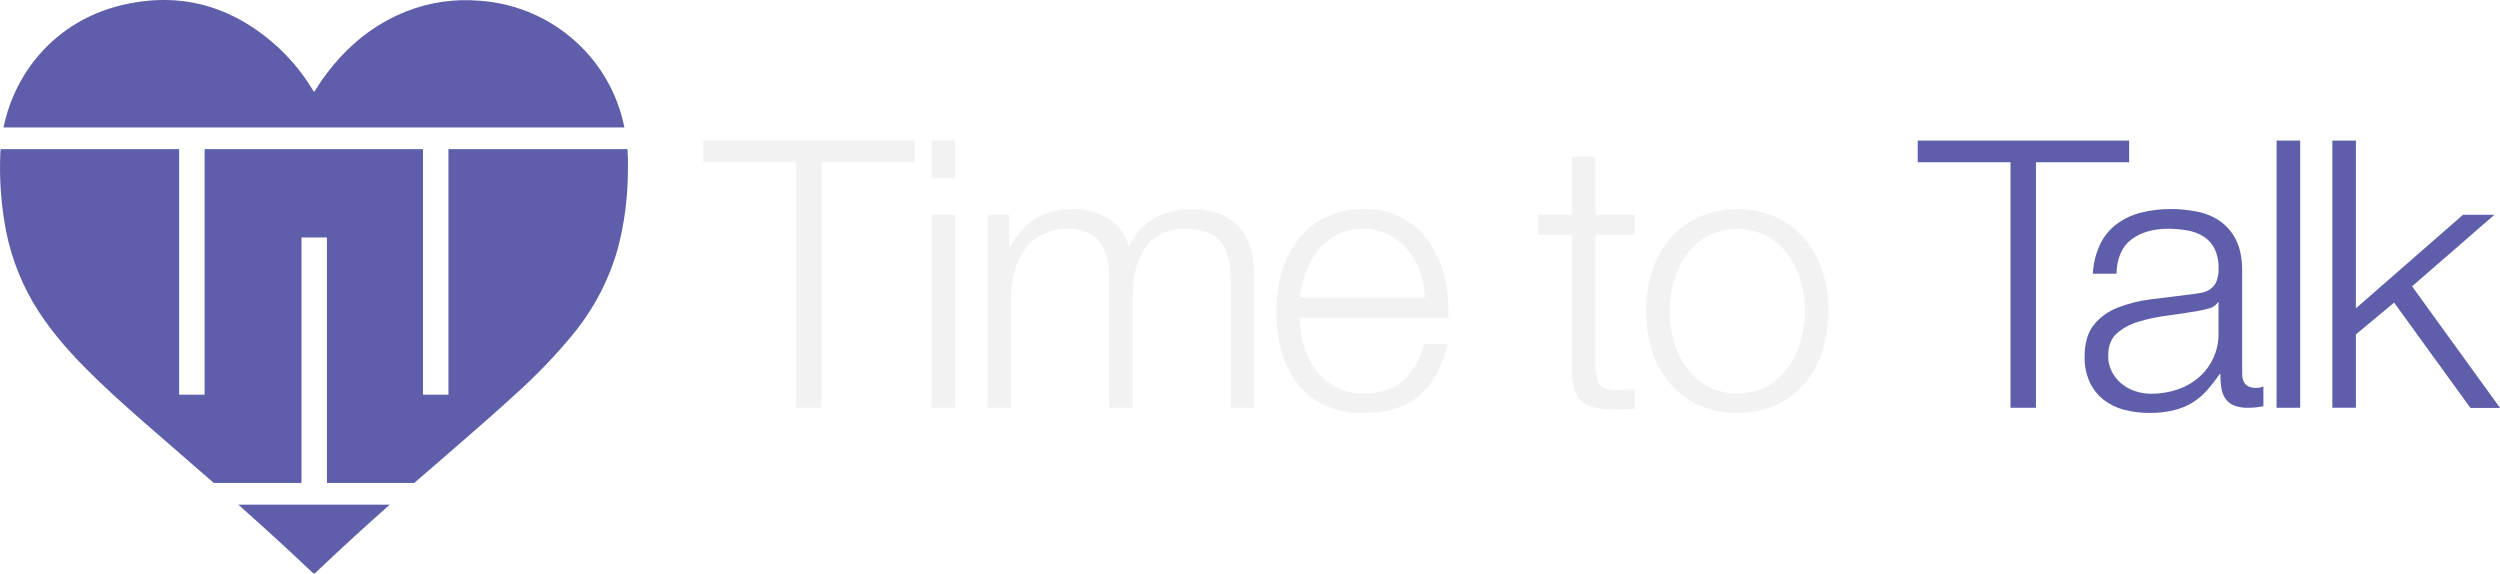
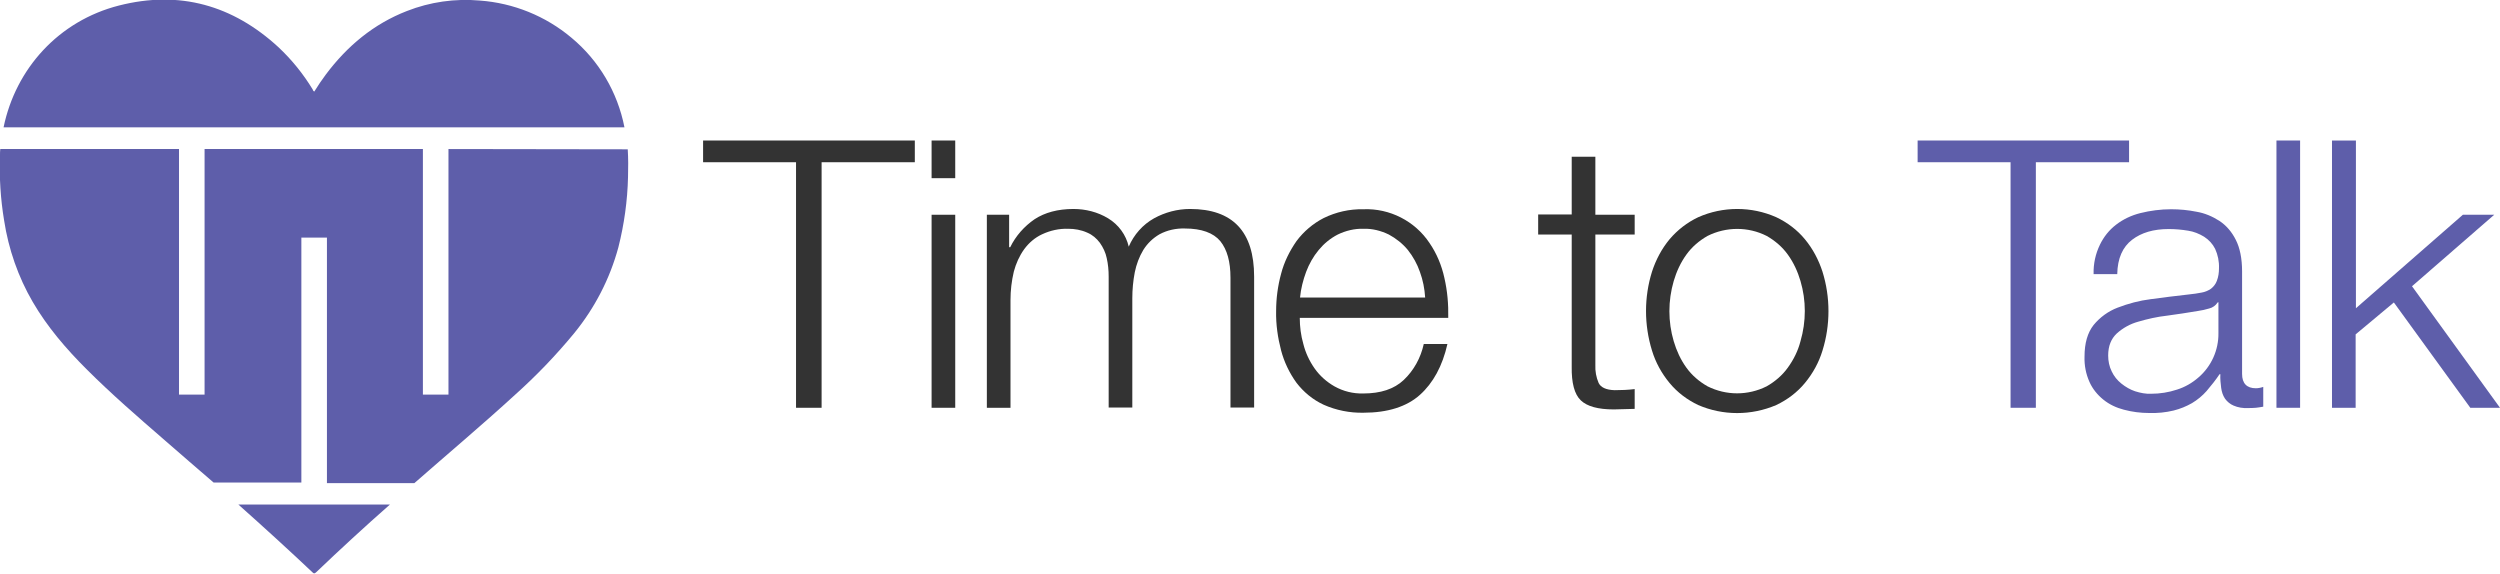
- <svg xmlns="http://www.w3.org/2000/svg" viewBox="0 0 909.16 208.57">
-   <defs>
-     <style>.cls-1{fill:#f2f2f3;}.cls-2{fill:#5e5eaa;}</style>
-   </defs>
-   <g id="text_-_purple" data-name="text - purple">
-     <path class="cls-1" d="M339.71,56.68v7.89H305.82v89.28h-9.26V64.57H262.81V56.68Z" transform="translate(-7.03 -5.56)" />
-     <path class="cls-1" d="M354.4,56.68V70.42h-8.57V56.68Zm0,26.94v70.23h-8.57V83.62Z" transform="translate(-7.03 -5.56)" />
-     <path class="cls-1" d="M374,83.62V95.46h.41a26.86,26.86,0,0,1,8.91-10.2q5.52-3.67,14.09-3.68A24,24,0,0,1,410,85a16.71,16.71,0,0,1,7.55,10.35A21.53,21.53,0,0,1,426.8,85a26.6,26.6,0,0,1,13.07-3.4q23.26,0,23.27,24.63v47.64h-8.57V106.62q0-8.7-3.68-13.27T438,88.79a18.43,18.43,0,0,0-9.25,2.11,16.26,16.26,0,0,0-5.85,5.65,23.9,23.9,0,0,0-3.07,8.1,49.53,49.53,0,0,0-.88,9.46v39.74h-8.58V106.21a30,30,0,0,0-.74-6.73,15.73,15.73,0,0,0-2.45-5.58,11.6,11.6,0,0,0-4.56-3.74,16,16,0,0,0-6.94-1.37,21.14,21.14,0,0,0-9.46,2,17.28,17.28,0,0,0-6.53,5.44,24.16,24.16,0,0,0-3.75,8.17,40.91,40.91,0,0,0-1.22,10.27v39.2h-8.57V83.62Z" transform="translate(-7.03 -5.56)" />
-     <path class="cls-1" d="M481,130.64a26.18,26.18,0,0,0,4.15,8.92,23.57,23.57,0,0,0,7.21,6.53,20.18,20.18,0,0,0,10.48,2.58q9.39,0,14.7-4.9a25.79,25.79,0,0,0,7.34-13.06h8.58q-2.73,12-10,18.51t-20.62,6.53a32.71,32.71,0,0,1-14.36-2.92,26.44,26.44,0,0,1-9.87-8A34.91,34.91,0,0,1,473,133a53.62,53.62,0,0,1-1.84-14.23,50.74,50.74,0,0,1,1.84-13.6,36.38,36.38,0,0,1,5.64-11.91,28.36,28.36,0,0,1,9.87-8.44,30.37,30.37,0,0,1,14.36-3.2A27.75,27.75,0,0,1,527,93.9a36.84,36.84,0,0,1,5.38,12.65,55.62,55.62,0,0,1,1.36,14.5h-54A37.69,37.69,0,0,0,481,130.64Zm42.46-26.19a25.81,25.81,0,0,0-4.43-8,22,22,0,0,0-6.94-5.58,19.91,19.91,0,0,0-9.25-2.11,20.24,20.24,0,0,0-9.39,2.11,22,22,0,0,0-6.94,5.58,27.68,27.68,0,0,0-4.56,8,39,39,0,0,0-2.25,9.33H525.2A31,31,0,0,0,523.5,104.45Z" transform="translate(-7.03 -5.56)" />
-     <path class="cls-1" d="M601.54,83.62v7.22H587.25V138.2a15.4,15.4,0,0,0,1.16,6.6c.77,1.58,2.7,2.47,5.79,2.65a66.74,66.74,0,0,0,7.34-.41v7.21c-1.27,0-2.54.05-3.81.14s-2.54.14-3.81.14c-5.71,0-9.71-1.11-12-3.34s-3.36-6.33-3.27-12.31v-48H566.43V83.62h12.25V62.53h8.57V83.62Z" transform="translate(-7.03 -5.56)" />
-     <path class="cls-1" d="M653.05,84.58a31.06,31.06,0,0,1,10.42,8,34.83,34.83,0,0,1,6.39,11.78,48.35,48.35,0,0,1,0,28.71,34.69,34.69,0,0,1-6.39,11.77,30.3,30.3,0,0,1-10.42,8,36.08,36.08,0,0,1-28.44,0,30.17,30.17,0,0,1-10.41-8,34.71,34.71,0,0,1-6.4-11.77,48.57,48.57,0,0,1,0-28.71,34.85,34.85,0,0,1,6.4-11.78,30.92,30.92,0,0,1,10.41-8,35.2,35.2,0,0,1,28.44,0Zm-25,6.8a23.61,23.61,0,0,0-7.69,6.8,31.21,31.21,0,0,0-4.63,9.6,39.25,39.25,0,0,0,0,21.91,30.94,30.94,0,0,0,4.63,9.59,23.53,23.53,0,0,0,7.69,6.81,23.69,23.69,0,0,0,21.5,0,23.43,23.43,0,0,0,7.69-6.81,30.72,30.72,0,0,0,4.63-9.59,39,39,0,0,0,0-21.91,31,31,0,0,0-4.63-9.6,23.51,23.51,0,0,0-7.69-6.8,23.6,23.6,0,0,0-21.5,0Z" transform="translate(-7.03 -5.56)" />
-     <path class="cls-2" d="M781.32,56.68v7.89H747.43v89.28h-9.25V64.57H704.43V56.68Z" transform="translate(-7.03 -5.56)" />
-     <path class="cls-2" d="M770.71,94.51a20.13,20.13,0,0,1,5.92-7.35,25.14,25.14,0,0,1,8.78-4.22,43,43,0,0,1,11.16-1.36,49.2,49.2,0,0,1,9.25.89,22.44,22.44,0,0,1,8.3,3.33,18.18,18.18,0,0,1,6,6.87q2.31,4.42,2.31,11.5v37.29q0,5.17,5,5.17a6.67,6.67,0,0,0,2.72-.54v7.21c-1,.18-1.88.32-2.65.41a26.07,26.07,0,0,1-2.93.14,13,13,0,0,1-5.24-.89,7,7,0,0,1-3.06-2.52,9.39,9.39,0,0,1-1.43-3.87,33,33,0,0,1-.34-5h-.27a57.81,57.81,0,0,1-4.7,6.05,23.23,23.23,0,0,1-5.31,4.43,24.61,24.61,0,0,1-6.66,2.72,36.83,36.83,0,0,1-8.92.95,35.13,35.13,0,0,1-9.18-1.16,20.57,20.57,0,0,1-7.49-3.67,17.52,17.52,0,0,1-5-6.4,21.15,21.15,0,0,1-1.84-9.18q0-7.35,3.26-11.5a20.52,20.52,0,0,1,8.65-6.33,49.33,49.33,0,0,1,12.11-3.06q6.74-.89,13.68-1.7c1.81-.18,3.4-.41,4.76-.68a8.43,8.43,0,0,0,3.4-1.43,6.6,6.6,0,0,0,2.11-2.79,12,12,0,0,0,.75-4.63,15.66,15.66,0,0,0-1.43-7.14,11.3,11.3,0,0,0-3.95-4.43,15.76,15.76,0,0,0-5.85-2.24,39.3,39.3,0,0,0-7.14-.62q-8.18,0-13.34,3.88t-5.44,12.46h-8.58A28.49,28.49,0,0,1,770.71,94.51Zm42.87,21a5,5,0,0,1-3.13,2.18,32.63,32.63,0,0,1-4.09.95q-5.45.95-11.22,1.7a61.31,61.31,0,0,0-10.55,2.25,20.67,20.67,0,0,0-7.83,4.28c-2,1.86-3.06,4.52-3.06,8a12.41,12.41,0,0,0,1.3,5.79,13.8,13.8,0,0,0,3.47,4.35,15,15,0,0,0,5,2.79,18.29,18.29,0,0,0,5.85.95,29.4,29.4,0,0,0,9.39-1.49,23.1,23.1,0,0,0,7.83-4.36,20.69,20.69,0,0,0,7.28-16.19V115.47Z" transform="translate(-7.03 -5.56)" />
-     <path class="cls-2" d="M843.52,56.68v97.17h-8.58V56.68Z" transform="translate(-7.03 -5.56)" />
-     <path class="cls-2" d="M863.79,56.68v61l38.93-34h11.43l-29.94,26,32,44.23H905.44L877.68,115.6l-13.89,11.57v26.68h-8.57V56.68Z" transform="translate(-7.03 -5.56)" />
+ <svg xmlns="http://www.w3.org/2000/svg" version="1.1" id="Layer_1" x="0px" y="0px" viewBox="0 0 909.2 208.6" style="enable-background:new 0 0 909.2 208.6;" xml:space="preserve">
+   <style type="text/css">
+ 	.st0{fill:#333333;}
+ 	.st1{fill:#5E5EAA;}
+ </style>
+   <g id="text_-_purple">
+     <path class="st0" d="M332.7,51.1V59h-33.9v89.3h-9.3V59h-33.8v-7.9H332.7z" />
+     <path class="st0" d="M347.4,51.1v13.7h-8.6V51.1H347.4z M347.4,78.1v70.2h-8.6V78.1H347.4z" />
+     <path class="st0" d="M367,78.1v11.8h0.4c2-4.1,5.1-7.6,8.9-10.2c3.7-2.4,8.4-3.7,14.1-3.7c4.4,0,8.8,1.1,12.6,3.4   c3.8,2.3,6.5,6,7.5,10.3c1.9-4.4,5.1-8,9.2-10.3c4-2.2,8.5-3.4,13.1-3.4c15.5,0,23.3,8.2,23.3,24.6v47.6h-8.6v-47.2   c0-5.8-1.2-10.2-3.7-13.3c-2.5-3-6.8-4.6-12.9-4.6c-3.2-0.1-6.4,0.6-9.2,2.1c-2.4,1.4-4.4,3.3-5.9,5.7c-1.5,2.5-2.5,5.2-3.1,8.1   c-0.6,3.1-0.9,6.3-0.9,9.5v39.7h-8.6v-47.6c0-2.3-0.2-4.5-0.7-6.7c-0.4-2-1.3-3.9-2.5-5.6c-1.2-1.6-2.7-2.9-4.6-3.7   c-2.2-1-4.6-1.4-6.9-1.4c-3.3-0.1-6.5,0.6-9.5,2c-2.6,1.2-4.8,3.1-6.5,5.4c-1.8,2.5-3,5.2-3.8,8.2c-0.8,3.4-1.2,6.8-1.2,10.3v39.2   h-8.6V78.1H367z" />
+     <path class="st0" d="M474,125.1c0.8,3.2,2.2,6.2,4.1,8.9c1.9,2.7,4.4,4.9,7.2,6.5c3.2,1.8,6.8,2.7,10.5,2.6   c6.3,0,11.2-1.6,14.7-4.9c3.7-3.5,6.2-8.1,7.3-13.1h8.6c-1.8,8-5.2,14.2-10,18.5c-4.8,4.3-11.7,6.5-20.6,6.5   c-4.9,0.1-9.9-0.9-14.4-2.9c-3.9-1.8-7.3-4.6-9.9-8c-2.6-3.6-4.5-7.6-5.6-11.8c-1.2-4.6-1.9-9.4-1.8-14.2c0-4.6,0.6-9.2,1.8-13.6   c1.1-4.3,3.1-8.3,5.6-11.9c2.6-3.5,6-6.4,9.9-8.4c4.5-2.2,9.4-3.3,14.4-3.2c9.6-0.4,18.8,4.3,24.1,12.3c2.6,3.8,4.4,8.1,5.4,12.7   c1.1,4.8,1.5,9.6,1.4,14.5h-54C472.7,118.7,473.1,122,474,125.1z M516.4,98.9c-1-2.9-2.5-5.6-4.4-8c-1.9-2.3-4.3-4.2-6.9-5.6   c-2.9-1.4-6-2.2-9.2-2.1c-3.3-0.1-6.5,0.7-9.4,2.1c-2.7,1.4-5,3.3-6.9,5.6c-2,2.4-3.5,5.1-4.6,8c-1.1,3-1.9,6.1-2.2,9.3h45.5   C518.1,105,517.5,101.9,516.4,98.9L516.4,98.9z" />
+     <path class="st0" d="M594.5,78.1v7.2h-14.3v47.4c-0.1,2.3,0.3,4.5,1.2,6.6c0.8,1.6,2.7,2.5,5.8,2.6c2.5,0,4.9-0.1,7.3-0.4v7.2   c-1.3,0-2.5,0.1-3.8,0.1s-2.5,0.1-3.8,0.1c-5.7,0-9.7-1.1-12-3.3s-3.4-6.3-3.3-12.3v-48h-12.2v-7.3h12.2V57h8.6v21.1H594.5z" />
+     <path class="st0" d="M646,79c4,1.9,7.6,4.6,10.4,8c2.9,3.5,5,7.5,6.4,11.8c2.9,9.3,2.9,19.4,0,28.7c-1.3,4.3-3.5,8.3-6.4,11.8   c-2.8,3.4-6.4,6.1-10.4,8c-9.1,3.9-19.4,3.9-28.4,0c-4-1.9-7.6-4.6-10.4-8c-2.9-3.5-5.1-7.5-6.4-11.8c-2.9-9.4-2.9-19.4,0-28.7   c1.4-4.3,3.5-8.3,6.4-11.8c2.9-3.4,6.4-6.1,10.4-8C626.6,75,637,75,646,79z M621,85.8c-3,1.7-5.7,4-7.7,6.8   c-2.1,2.9-3.6,6.2-4.6,9.6c-2.1,7.2-2.1,14.8,0,21.9c1,3.4,2.5,6.7,4.6,9.6c2,2.8,4.7,5.1,7.7,6.8c6.8,3.4,14.7,3.4,21.5,0   c3-1.7,5.7-4,7.7-6.8c2.1-2.9,3.7-6.1,4.6-9.6c2.1-7.2,2.1-14.8,0-21.9c-1-3.4-2.5-6.7-4.6-9.6c-2-2.8-4.7-5.1-7.7-6.8   C635.8,82.4,627.8,82.4,621,85.8z" />
+     <path class="st1" d="M774.3,51.1V59h-33.9v89.3h-9.2V59h-33.8v-7.9H774.3z" />
+     <path class="st1" d="M763.7,89c1.4-2.9,3.4-5.4,5.9-7.3c2.6-2,5.6-3.4,8.8-4.2c3.6-0.9,7.4-1.4,11.2-1.4c3.1,0,6.2,0.3,9.2,0.9   c3,0.5,5.8,1.7,8.3,3.3c2.6,1.7,4.6,4.1,6,6.9c1.5,2.9,2.3,6.8,2.3,11.5v37.3c0,3.4,1.7,5.2,5,5.2c0.9,0,1.9-0.2,2.7-0.5v7.2   c-1,0.2-1.9,0.3-2.7,0.4c-1,0.1-2,0.1-2.9,0.1c-1.8,0.1-3.6-0.2-5.2-0.9c-1.2-0.5-2.3-1.4-3.1-2.5c-0.8-1.2-1.2-2.5-1.4-3.9   c-0.2-1.7-0.4-3.3-0.3-5h-0.3c-1.4,2.1-3,4.1-4.7,6.1c-1.5,1.7-3.3,3.2-5.3,4.4c-2.1,1.2-4.3,2.1-6.7,2.7c-2.9,0.7-5.9,1-8.9,0.9   c-3.1,0-6.2-0.4-9.2-1.2c-2.7-0.7-5.3-1.9-7.5-3.7c-2.1-1.7-3.9-3.9-5-6.4c-1.3-2.9-1.9-6-1.8-9.2c0-4.9,1.1-8.7,3.3-11.5   c2.3-2.8,5.3-5,8.7-6.3c3.9-1.5,8-2.6,12.1-3.1c4.5-0.6,9.1-1.2,13.7-1.7c1.8-0.2,3.4-0.4,4.8-0.7c1.2-0.2,2.4-0.7,3.4-1.4   c0.9-0.7,1.7-1.7,2.1-2.8c0.6-1.5,0.8-3.1,0.8-4.6c0.1-2.5-0.4-4.9-1.4-7.1c-0.9-1.8-2.3-3.3-4-4.4c-1.8-1.1-3.8-1.9-5.8-2.2   c-2.4-0.4-4.7-0.6-7.1-0.6c-5.5,0-9.9,1.3-13.3,3.9c-3.4,2.6-5.3,6.7-5.4,12.5h-8.6C761.3,95.9,762.1,92.3,763.7,89z M806.5,110   c-0.7,1.1-1.8,1.9-3.1,2.2c-1.3,0.4-2.7,0.7-4.1,0.9c-3.6,0.6-7.4,1.2-11.2,1.7c-3.6,0.4-7.1,1.2-10.5,2.2   c-2.9,0.8-5.6,2.3-7.8,4.3c-2,1.9-3.1,4.5-3.1,8c0,2,0.4,4,1.3,5.8c0.8,1.7,2,3.2,3.5,4.4c1.5,1.2,3.2,2.2,5,2.8   c1.9,0.6,3.9,1,5.8,0.9c3.2,0,6.4-0.5,9.4-1.5c2.9-0.9,5.5-2.4,7.8-4.4c4.7-4,7.4-10,7.3-16.2v-11.2L806.5,110z" />
+     <path class="st1" d="M836.5,51.1v97.2h-8.6V51.1H836.5z" />
+     <path class="st1" d="M856.8,51.1v61l38.9-34h11.4l-29.9,26l32,44.2h-10.8L870.6,110l-13.9,11.6v26.7h-8.6V51.1H856.8z" />
  </g>
-   <g id="heart_-_purple" data-name="heart - purple">
-     <path class="cls-2" d="M93.69,189.08c9.12,8.1,18.14,16.31,27,24.73.62.59.87.23,1.26-.14q13.2-12.54,26.83-24.59Z" transform="translate(-7.03 -5.56)" />
-     <path class="cls-2" d="M85.78,51.91H234.1a56.93,56.93,0,0,0-19.31-32.62,57.68,57.68,0,0,0-33.3-13.45A58.73,58.73,0,0,0,155,9.62c-12.12,4.75-21.72,12.72-29.46,23.07-1.51,2-2.87,4.11-4.2,6.24-.39-.17-.48-.51-.64-.76a71.18,71.18,0,0,0-12.39-15.26c-16.63-15.3-36-20.8-58-15.23S12.68,30.6,8.32,51.91Z" transform="translate(-7.03 -5.56)" />
-     <path class="cls-2" d="M170.11,59.8v89.28h-9.26V59.8H81.44v89.28H72.18V59.8H7.23Q7.14,61,7.11,62.14A124.47,124.47,0,0,0,8.57,85.83,84,84,0,0,0,19,115.46c5.33,9.08,12.14,17,19.53,24.38,9.07,9.1,18.76,17.5,28.47,25.9q8.89,7.69,17.76,15.44h31.91V91.91h9.26v89.27h31.77c12.25-10.7,24.69-21.18,36.68-32.18a195.8,195.8,0,0,0,21.37-22.3,85.46,85.46,0,0,0,16.1-31.28,111.88,111.88,0,0,0,3.49-25.48c.1-3.39.11-6.77-.12-10.14Z" transform="translate(-7.03 -5.56)" />
+   <g id="heart_-_purple">
+     <path class="st1" d="M86.7,183.5c9.1,8.1,18.1,16.3,27,24.7c0.6,0.6,0.9,0.2,1.3-0.1c8.8-8.4,17.7-16.6,26.8-24.6H86.7z" />
+     <path class="st1" d="M78.8,46.3h148.3c-2.5-12.8-9.3-24.3-19.3-32.6c-9.4-7.9-21.1-12.6-33.3-13.5c-9-0.8-18.1,0.5-26.5,3.8   c-12.1,4.7-21.7,12.7-29.5,23.1c-1.5,2-2.9,4.1-4.2,6.2c-0.4-0.2-0.5-0.5-0.6-0.8c-3.4-5.6-7.6-10.8-12.4-15.3   c-16.6-15.3-36-20.8-58-15.2S5.7,25,1.3,46.3H78.8z" />
+     <path class="st1" d="M163.1,54.2v89.3h-9.3V54.2H74.4v89.3h-9.3V54.2h-65c-0.1,0.8-0.1,1.6-0.1,2.3c-0.3,7.9,0.2,15.9,1.5,23.7   c1.6,10.4,5.1,20.5,10.4,29.6c5.3,9.1,12.1,17,19.5,24.4c9.1,9.1,18.8,17.5,28.5,25.9c5.9,5.1,11.8,10.3,17.8,15.4h31.9V86.4h9.3   v89.3h31.8c12.2-10.7,24.7-21.2,36.7-32.2c7.7-6.9,14.8-14.3,21.4-22.3c7.5-9.2,13-19.8,16.1-31.3c2.1-8.3,3.3-16.9,3.5-25.5   c0.1-3.4,0.1-6.8-0.1-10.1L163.1,54.2z" />
  </g>
</svg>
